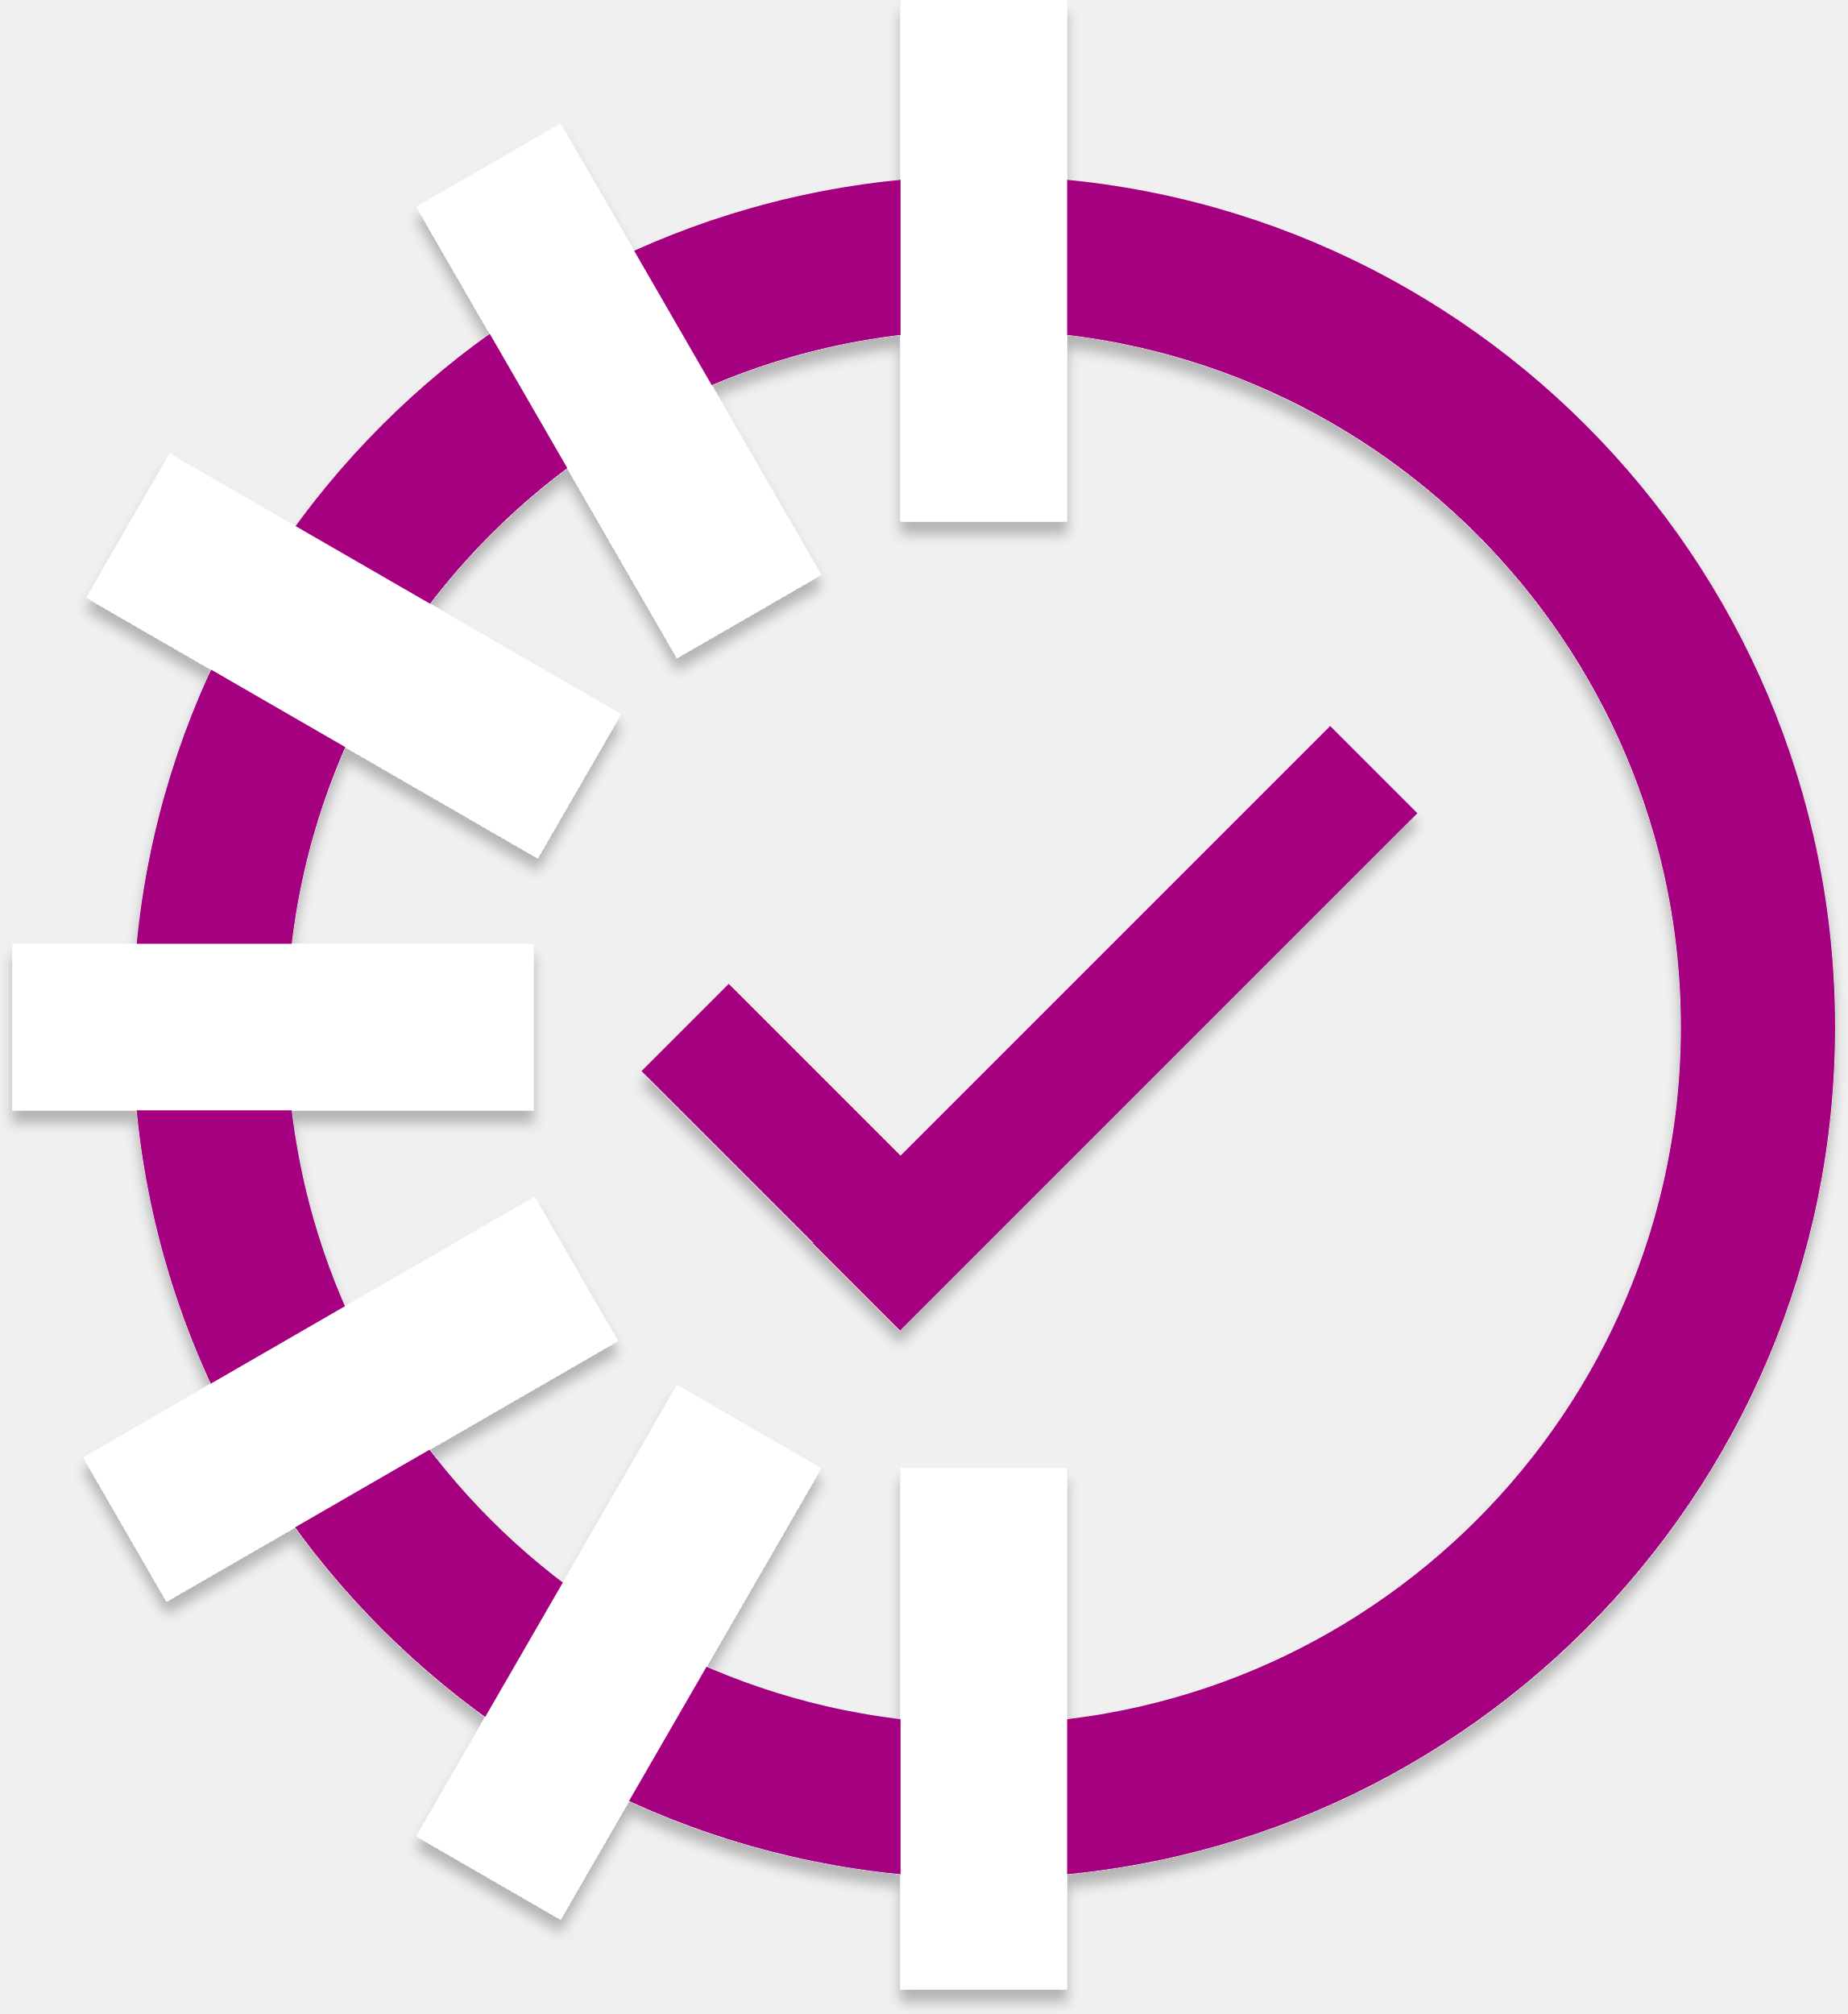
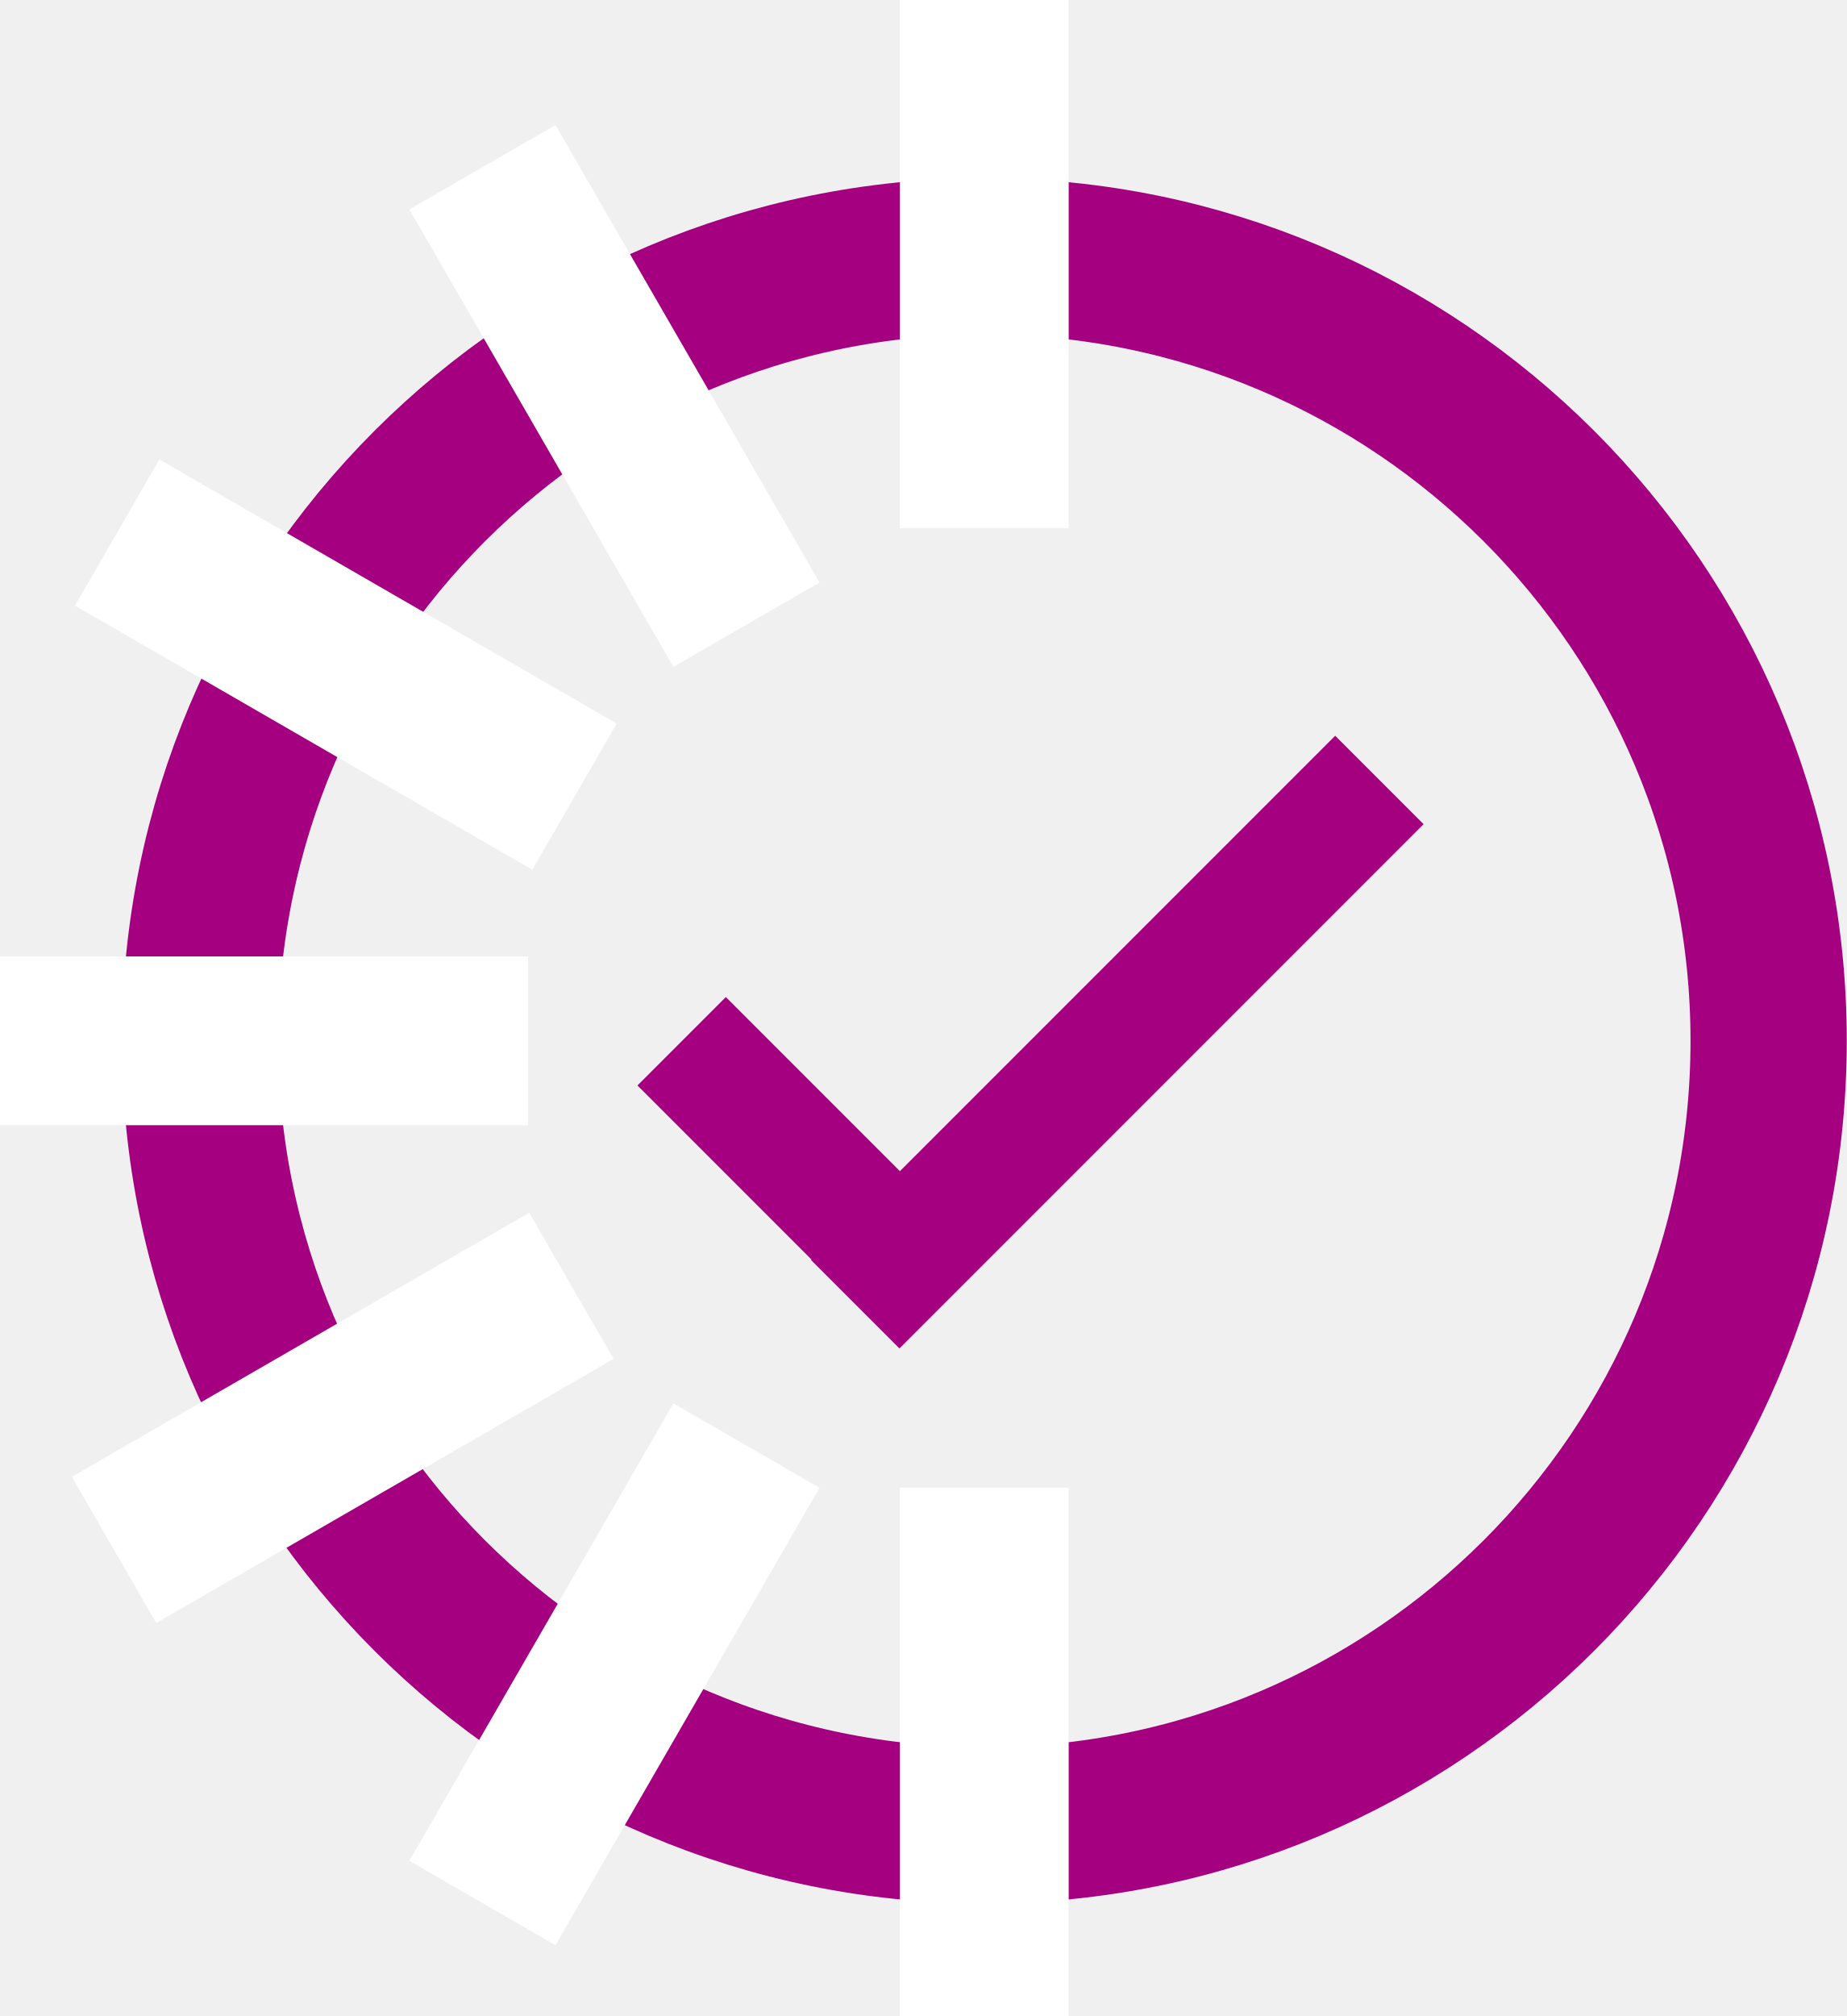
- <svg xmlns="http://www.w3.org/2000/svg" width="599" height="653" viewBox="0 0 599 653" fill="none">
-   <g filter="url(#filter0_d_8_214)">
-     <circle cx="319" cy="333" r="251" stroke="#A40080" stroke-width="50" />
-     <rect x="292" width="54" height="169" fill="white" />
-     <rect x="292" y="476" width="54" height="169" fill="white" />
-     <rect x="135" y="67" width="54" height="169" transform="rotate(-30 135 67)" fill="white" />
-     <rect x="28" y="193.765" width="54" height="169" transform="rotate(-60 28 193.765)" fill="white" />
-     <rect x="54" y="519.265" width="54" height="169" transform="rotate(-120 54 519.265)" fill="white" />
-     <rect x="181.765" y="622.358" width="54" height="169" transform="rotate(-150 181.765 622.358)" fill="white" />
-     <rect x="4" y="360" width="54" height="169" transform="rotate(-90 4 360)" fill="white" />
-     <rect x="208" y="347.284" width="40" height="118.012" transform="rotate(-45 208 347.284)" fill="#A40080" />
-     <rect x="431.294" y="235.398" width="40" height="237.21" transform="rotate(45 431.294 235.398)" fill="#A40080" />
-   </g>
-   <defs>
-     <filter id="filter0_d_8_214" x="0" y="0" width="599" height="653" filterUnits="userSpaceOnUse" color-interpolation-filters="sRGB">
-       <feFlood flood-opacity="0" result="BackgroundImageFix" />
-       <feColorMatrix in="SourceAlpha" type="matrix" values="0 0 0 0 0 0 0 0 0 0 0 0 0 0 0 0 0 0 127 0" result="hardAlpha" />
-       <feOffset dy="4" />
-       <feGaussianBlur stdDeviation="2" />
-       <feComposite in2="hardAlpha" operator="out" />
-       <feColorMatrix type="matrix" values="0 0 0 0 0 0 0 0 0 0 0 0 0 0 0 0 0 0 0.25 0" />
-       <feBlend mode="normal" in2="BackgroundImageFix" result="effect1_dropShadow_8_214" />
-       <feBlend mode="normal" in="SourceGraphic" in2="effect1_dropShadow_8_214" result="shape" />
-     </filter>
-   </defs>
+ <svg xmlns="http://www.w3.org/2000/svg" width="591" height="645" viewBox="0 0 591 645" fill="none">
+   <circle cx="315" cy="333" r="251" stroke="#A40080" stroke-width="50" />
+   <rect x="288" width="54" height="169" fill="white" />
+   <rect x="288" y="476" width="54" height="169" fill="white" />
+   <rect x="131" y="67" width="54" height="169" transform="rotate(-30 131 67)" fill="white" />
+   <rect x="24" y="193.765" width="54" height="169" transform="rotate(-60 24 193.765)" fill="white" />
+   <rect x="50" y="519.265" width="54" height="169" transform="rotate(-120 50 519.265)" fill="white" />
+   <rect x="177.765" y="622.358" width="54" height="169" transform="rotate(-150 177.765 622.358)" fill="white" />
+   <rect y="360" width="54" height="169" transform="rotate(-90 0 360)" fill="white" />
+   <rect x="204" y="347.284" width="40" height="118.012" transform="rotate(-45 204 347.284)" fill="#A40080" />
+   <rect x="427.294" y="235.398" width="40" height="237.21" transform="rotate(45 427.294 235.398)" fill="#A40080" />
</svg>
